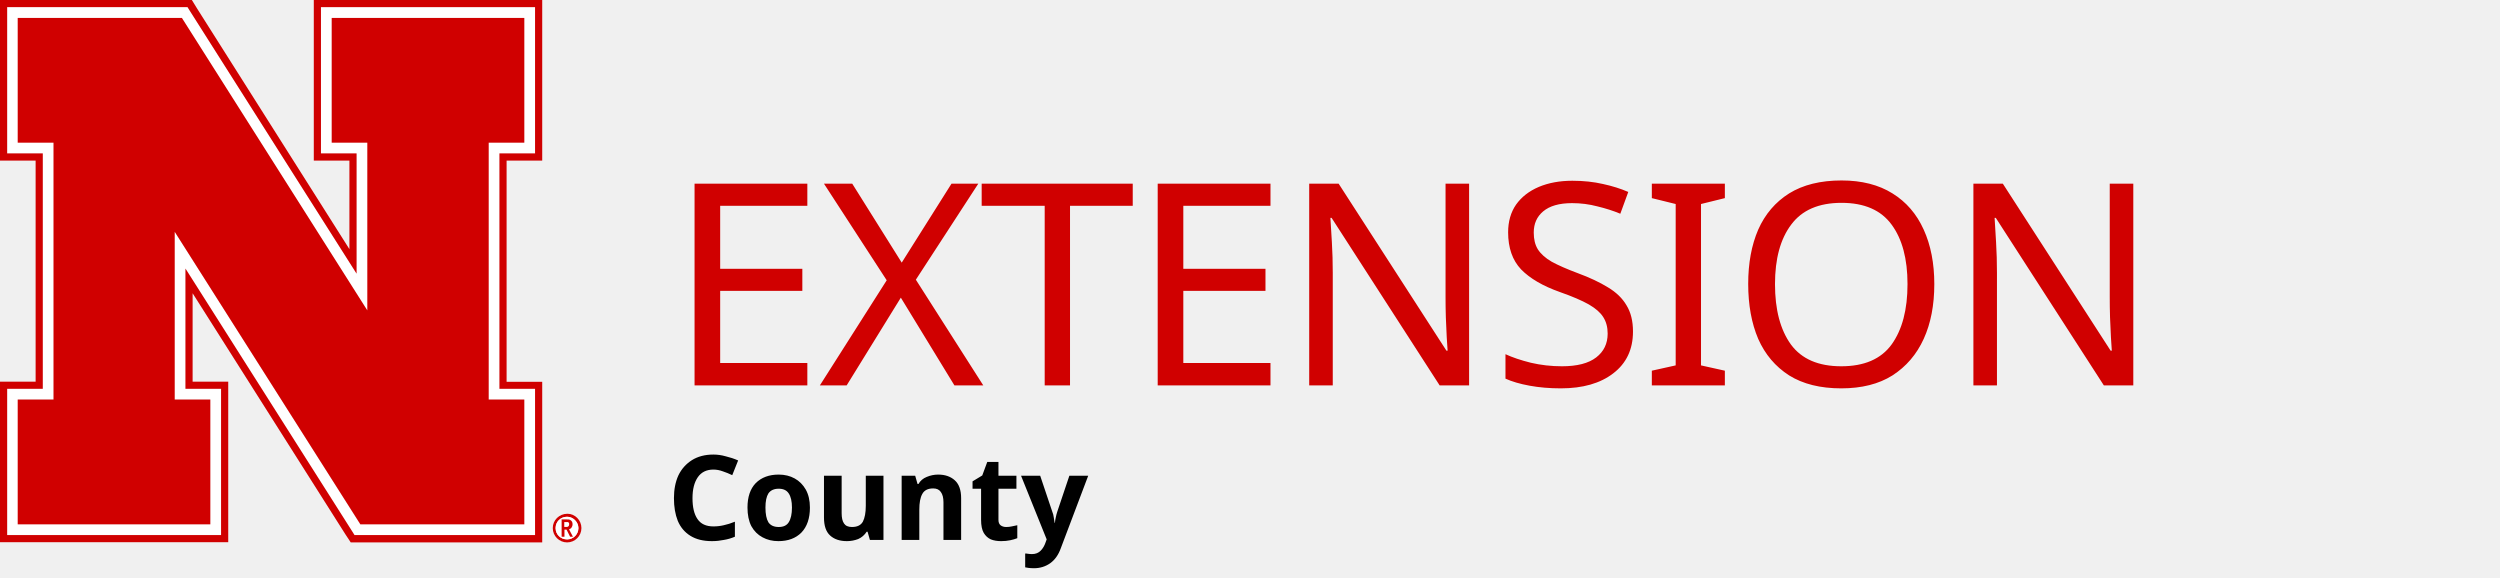
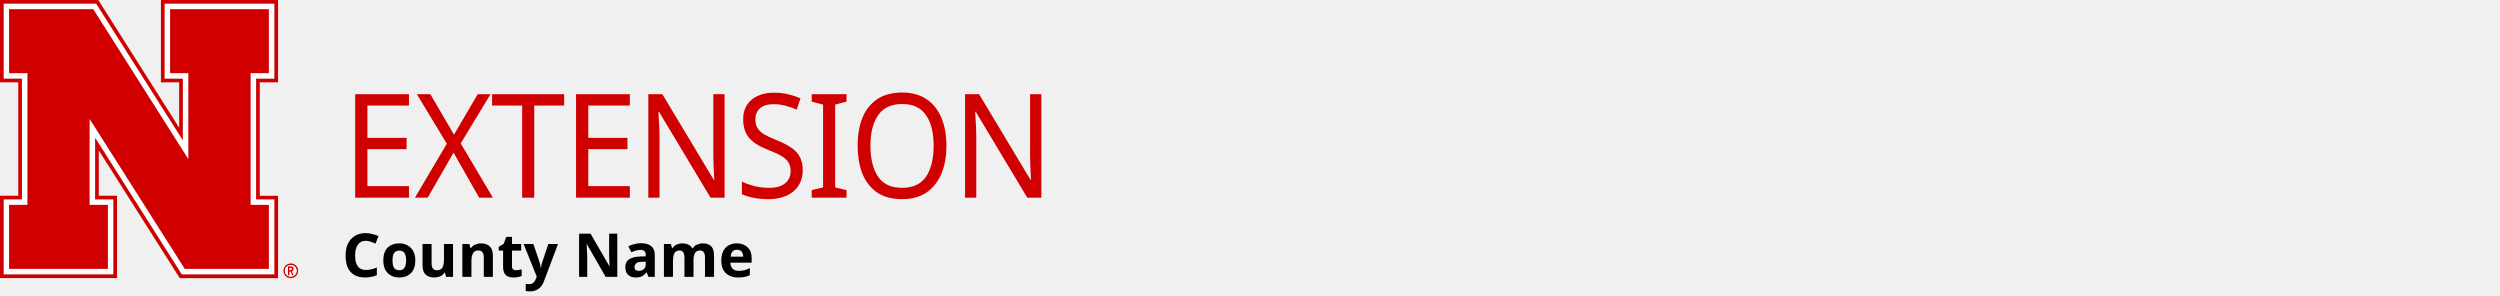
- <svg xmlns="http://www.w3.org/2000/svg" id="a" data-name="h_extension" viewBox="0 0 132.65 30.62">
+ <svg xmlns="http://www.w3.org/2000/svg" data-name="h_extension" viewBox="0 0 258.68 30.62">
  <g>
-     <path d="M30.09,28.62c-.34,0-.61-.26-.61-.6s.27-.6,.61-.6c.32,0,.6,.28,.6,.6s-.27,.6-.6,.6m.02-1.36c-.44,0-.78,.34-.78,.76s.34,.76,.76,.76,.76-.34,.76-.76-.34-.76-.74-.76" fill="#d00000" />
-     <path d="M30.09,28.62c-.34,0-.61-.26-.61-.6s.27-.6,.61-.6c.32,0,.6,.28,.6,.6,0,.34-.27,.6-.6,.6" fill="#fff" />
+     <path class="n_main_color" d="M30.09,28.62c-.34,0-.61-.26-.61-.6s.27-.6,.61-.6c.32,0,.6,.28,.6,.6s-.27,.6-.6,.6m.02-1.36c-.44,0-.78,.34-.78,.76s.34,.76,.76,.76,.76-.34,.76-.76-.34-.76-.74-.76" fill="#d00000" />
+     <path class="n_secondary_color" d="M30.09,28.62c-.34,0-.61-.26-.61-.6s.27-.6,.61-.6c.32,0,.6,.28,.6,.6,0,.34-.27,.6-.6,.6" fill="#fff" />
    <g>
-       <path d="M11.16,21.2v6.62H.94v-6.62h1.89V7.57H.94V.95H9.65l9.84,15.52V7.57h-1.89V.95h10.22V7.57h-1.89v13.63h1.89v6.62h-8.71L9.27,12.3v8.9h1.89ZM27.82,.38h-10.79v7.76h1.89v6.38L10.13,.64l-.15-.27H.38v7.76h1.89v12.49H.38v7.76H11.73v-7.76h-1.89v-6.38l8.8,13.88,.17,.27h9.58v-7.76h-1.89V8.14h1.89V.38h-.57Z" fill="#fff" />
-       <polygon points="19.49 16.47 9.65 .95 .94 .95 .94 7.57 2.84 7.57 2.84 21.2 .94 21.2 .94 27.82 11.16 27.82 11.16 21.2 9.27 21.2 9.27 12.3 19.12 27.82 27.82 27.82 27.82 21.2 25.93 21.2 25.93 7.57 27.82 7.57 27.82 .95 17.6 .95 17.6 7.57 19.49 7.57 19.49 16.47" fill="#d00000" />
-       <path d="M28.39,.95v7.19h-1.89v12.49h1.89v7.76h-9.58l-.17-.27L9.84,14.25v6.38h1.89v7.76H.38v-7.76h1.89V8.14H.38V.38H9.95l.17,.27,8.8,13.87v-6.38h-1.89V.38h11.36V.95Zm-.57-.95h-11.17V8.52h1.89v4.7L10.45,.44l-.27-.44H0V8.52H1.89v11.73H0v8.52H12.11v-8.52h-1.89v-4.69l8.1,12.78,.29,.44h10.16v-8.52h-1.89V8.52h1.89V0h-.94Zm2.2,27.96h.07c.07-.02,.11-.05,.11-.15,0-.06-.02-.09-.07-.11h-.19v.26h.08Zm-.23-.4h.27c.11,0,.15,0,.21,.04,.07,.04,.11,.11,.11,.21,0,.08-.02,.13-.06,.19-.02,.04-.05,.04-.11,.08h-.02l.21,.4h-.15l-.19-.38h-.11v.38h-.15v-.91Z" fill="#d00000" />
+       <path class="n_secondary_color" d="M11.16,21.2v6.62H.94v-6.62h1.89V7.57H.94V.95H9.65l9.84,15.52V7.57h-1.89V.95h10.22V7.57h-1.89v13.63h1.89v6.62h-8.71L9.27,12.3v8.9h1.89ZM27.82,.38h-10.79v7.76h1.89v6.38L10.13,.64l-.15-.27H.38v7.76h1.89v12.49H.38v7.76H11.73v-7.76h-1.89v-6.38l8.8,13.88,.17,.27h9.58v-7.76h-1.89V8.14h1.89V.38h-.57Z" fill="#fff" />
+       <polygon class="n_main_color" points="19.49 16.47 9.65 .95 .94 .95 .94 7.57 2.84 7.57 2.84 21.2 .94 21.2 .94 27.82 11.16 27.82 11.16 21.2 9.27 21.2 9.27 12.3 19.12 27.82 27.82 27.82 27.82 21.2 25.93 21.2 25.93 7.57 27.82 7.57 27.82 .95 17.6 .95 17.6 7.57 19.49 7.57 19.49 16.47" fill="#d00000" />
+       <path class="n_main_color" d="M28.39,.95v7.19h-1.89v12.49h1.89v7.76h-9.58l-.17-.27L9.84,14.25v6.38h1.89v7.76H.38v-7.76h1.89V8.14H.38V.38H9.95l.17,.27,8.8,13.87v-6.38h-1.89V.38h11.36V.95Zm-.57-.95h-11.17V8.52h1.89v4.7L10.45,.44l-.27-.44H0V8.52H1.89v11.73H0v8.52H12.11v-8.52h-1.89v-4.69l8.1,12.78,.29,.44h10.16v-8.52h-1.89V8.52h1.89V0h-.94Zm2.2,27.96h.07c.07-.02,.11-.05,.11-.15,0-.06-.02-.09-.07-.11h-.19v.26h.08Zm-.23-.4h.27c.11,0,.15,0,.21,.04,.07,.04,.11,.11,.11,.21,0,.08-.02,.13-.06,.19-.02,.04-.05,.04-.11,.08h-.02l.21,.4h-.15l-.19-.38h-.11v.38h-.15v-.91Z" fill="#d00000" />
    </g>
  </g>
-   <text transform="translate(35.4 20.45)" fill="#d00000" font-family="Oswald-Medium, Oswald" font-size="15" letter-spacing="-.02em">
+   <text class="text_main_color" transform="translate(35.4 20.45) scale(.93 1)" fill="#d00000" font-family="Oswald-Medium, Oswald" font-size="15" letter-spacing="-.02em">
    <tspan x="0" y="0">EXTENSION</tspan>
  </text>
-   <text transform="translate(35.4 28.65)" fill="#000" font-family="SourceSerif4-SemiboldIt, 'Source Serif 4'" font-size="6.25" font-weight="700" letter-spacing="0em">
-     <tspan x="0" y="0" class="extension">County</tspan>
+   <text class="text_secondary_color" transform="translate(35.4 28.65)" fill="#000" font-family="SourceSerif4-SemiboldIt, 'Source Serif 4'" font-size="6.25" font-weight="700" letter-spacing="0em">
+     <tspan class="extension" x="0" y="0">County Name</tspan>
  </text>
</svg>
